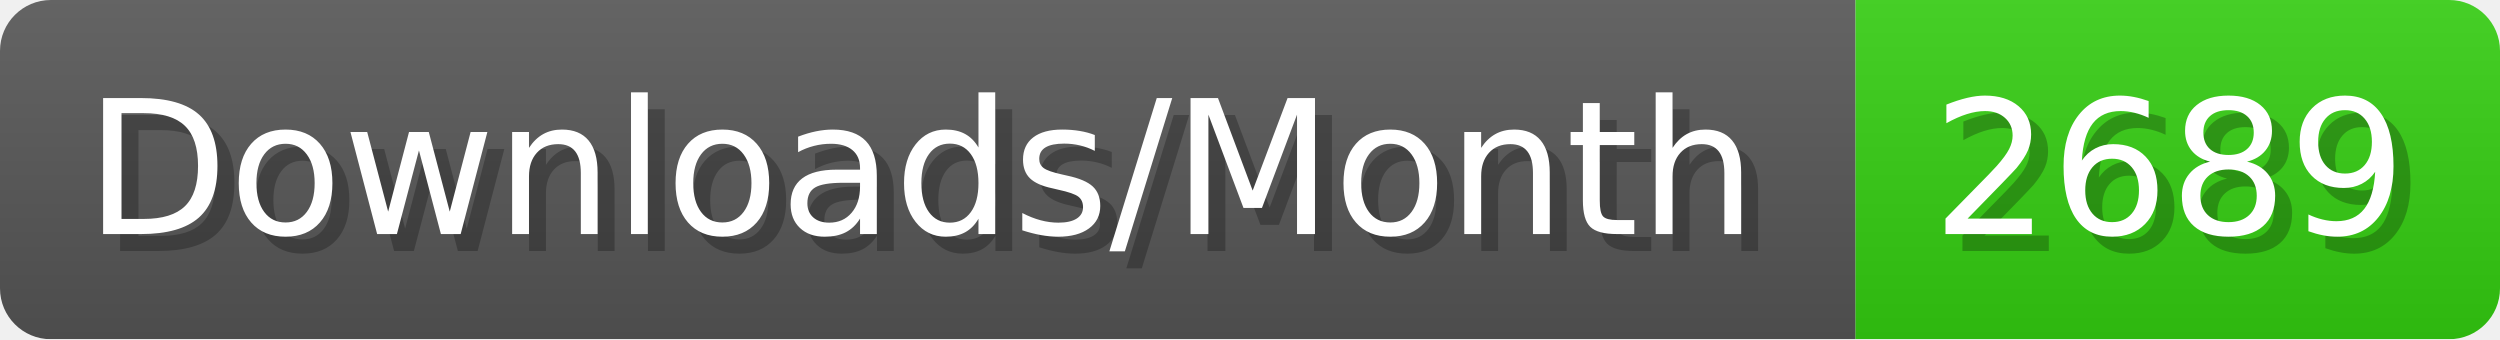
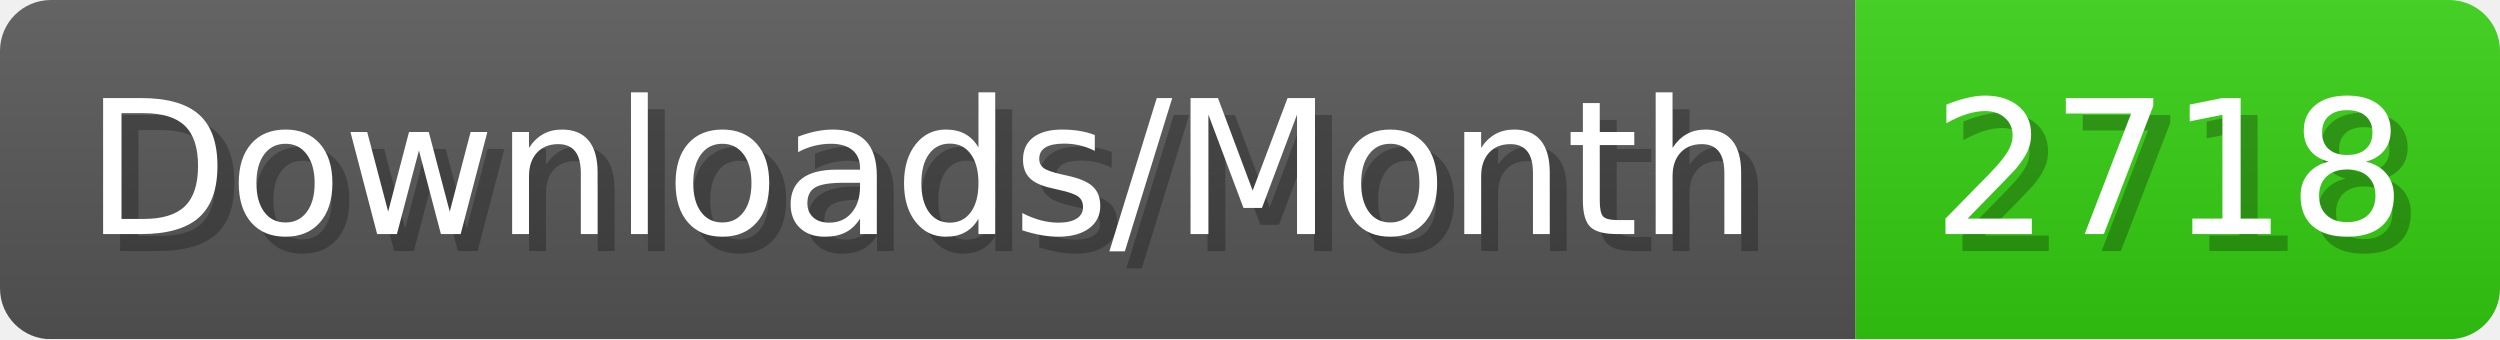
- <svg xmlns="http://www.w3.org/2000/svg" width="147.4" height="20" viewBox="0 0 1474 200" role="img" aria-label="Downloads/Month: 2689">
+ <svg xmlns="http://www.w3.org/2000/svg" width="147.4" height="20" viewBox="0 0 1474 200" role="img" aria-label="Downloads/Month: 2718">
  <linearGradient id="YlXUI" x2="0" y2="100%">
    <stop offset="0" stop-opacity=".1" stop-color="#EEE" />
    <stop offset="1" stop-opacity=".1" />
  </linearGradient>
  <mask id="JHhop">
    <rect width="1474" height="200" rx="30" fill="#FFF" />
  </mask>
  <g mask="url(#JHhop)">
    <rect width="1094" height="200" fill="#555" />
    <rect width="380" height="200" fill="#3C1" x="1094" />
    <rect width="1474" height="200" fill="url(#YlXUI)" />
  </g>
  <g aria-hidden="true" fill="#fff" text-anchor="start" font-family="Verdana,DejaVu Sans,sans-serif" font-size="110">
    <text x="60" y="148" textLength="994" fill="#000" opacity="0.25">Downloads/Month</text>
    <text x="50" y="138" textLength="994">Downloads/Month</text>
-     <text x="1149" y="148" textLength="280" fill="#000" opacity="0.25">2689</text>
-     <text x="1139" y="138" textLength="280">2689</text>
+     <text x="1149" y="148" textLength="280" fill="#000" opacity="0.25">2718</text>
+     <text x="1139" y="138" textLength="280">2718</text>
  </g>
</svg>
